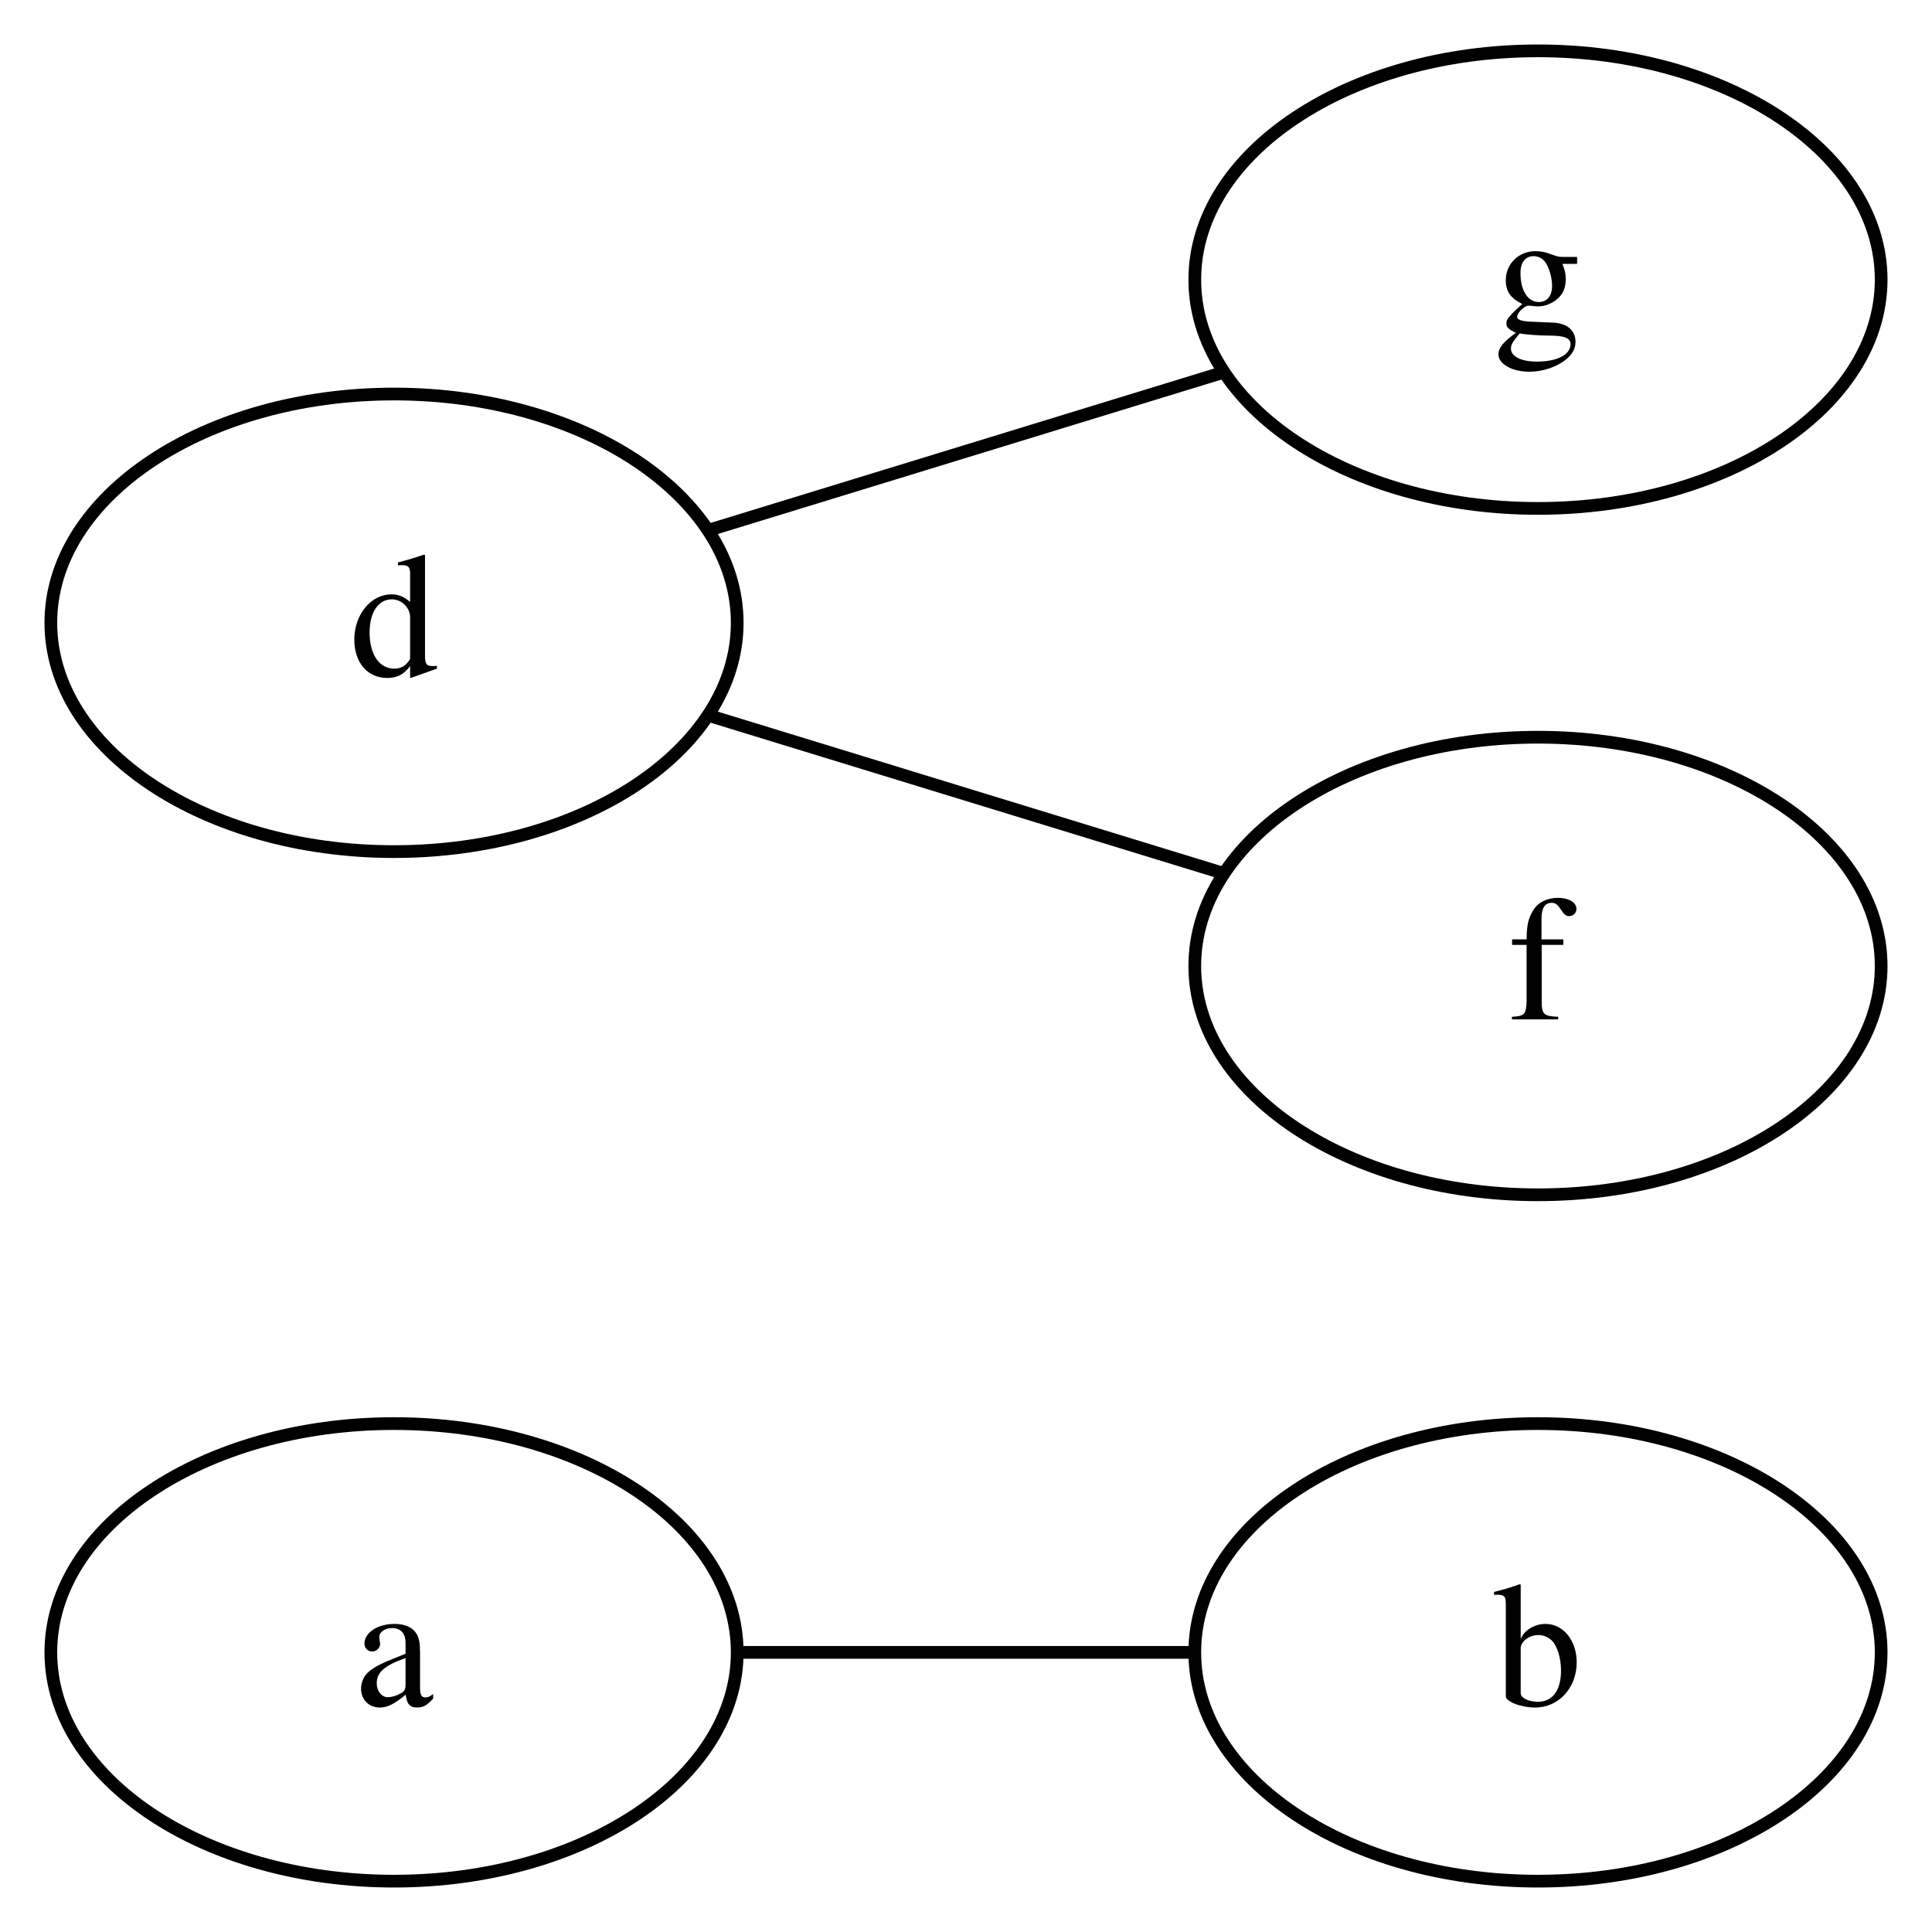
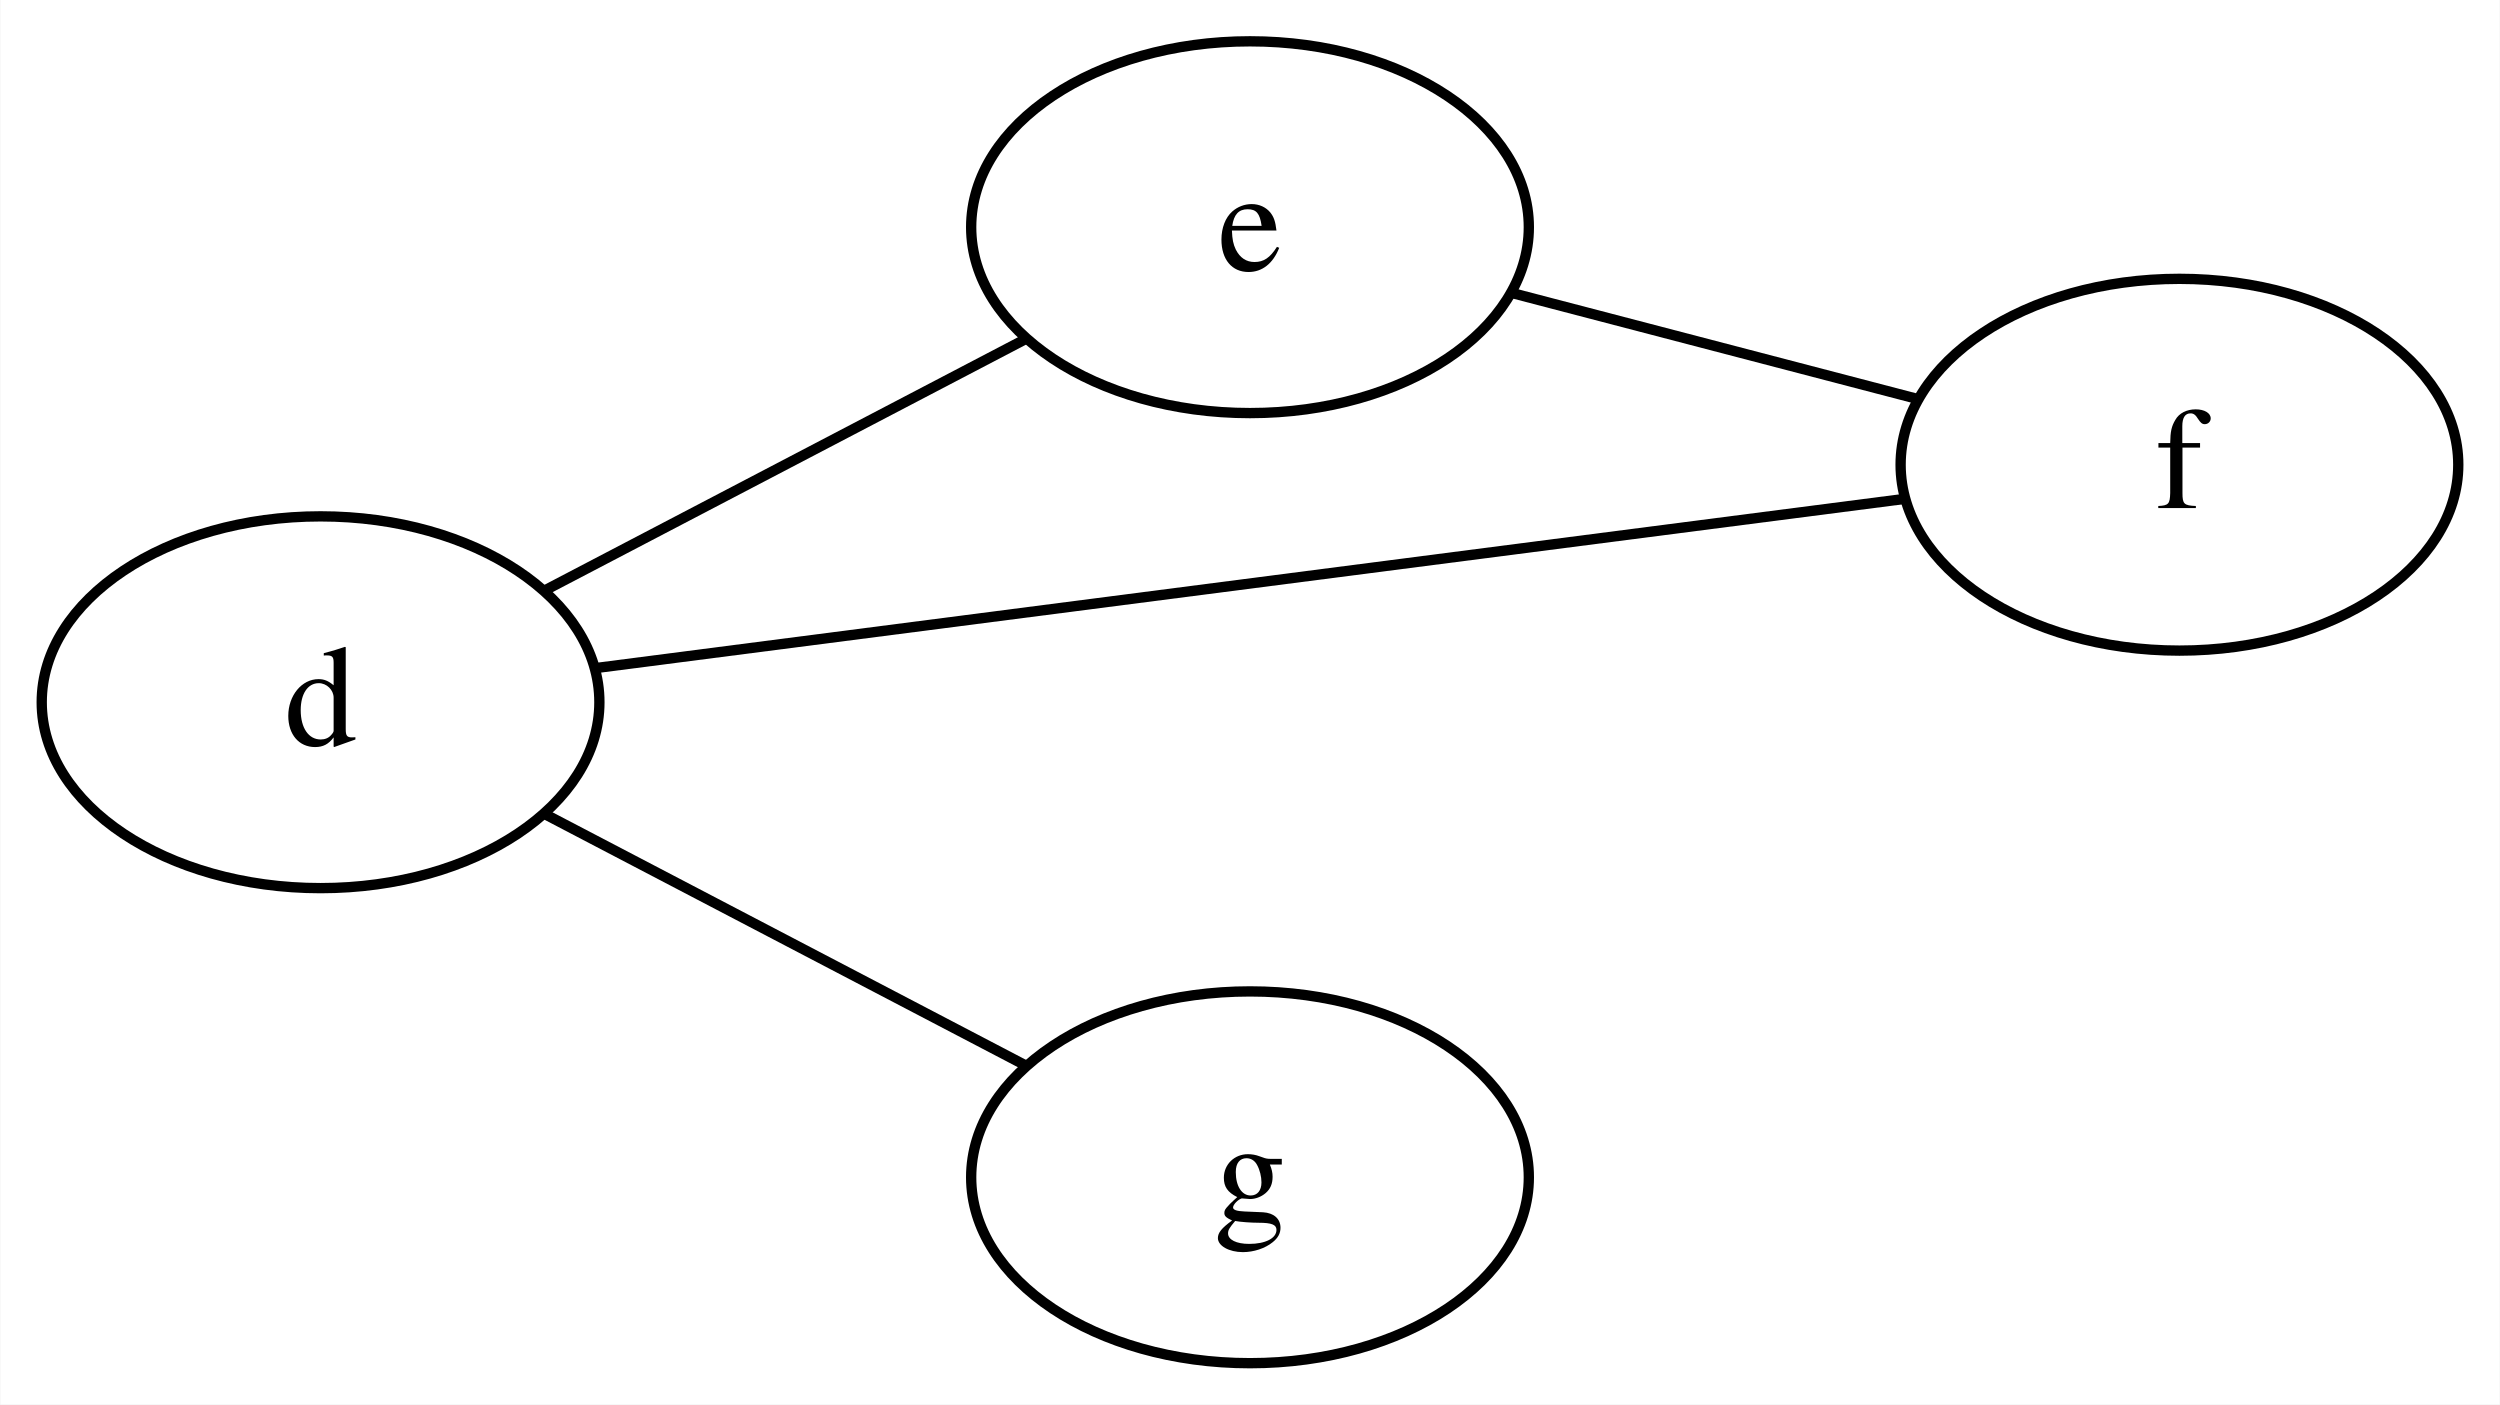
- <svg xmlns="http://www.w3.org/2000/svg" width="300px" height="300px" viewBox="0.00 0.00 152.00 152.00">
-   <g id="graph0" class="graph" transform="scale(1.0 1.0) rotate(0.0) translate(4.0 148.0)">
-     <polygon fill="white" stroke="transparent" points="-4,4 -4,-148 148,-148 148,4 -4,4" />
+ <svg xmlns="http://www.w3.org/2000/svg" width="534px" height="300px" viewBox="0.00 0.00 242.00 136.00">
+   <g id="graph0" class="graph" transform="scale(1.0 1.0) rotate(0.0) translate(4.0 132.0)">
+     <polygon fill="white" stroke="transparent" points="-4,4 -4,-132 238,-132 238,4 -4,4" />
    <g id="node1" class="node">
-       <ellipse fill="none" stroke="black" cx="27" cy="-18" rx="27" ry="18" />
-       <text text-anchor="middle" x="27" y="-13.8" font-family="Times,serif" font-size="14.00">a</text>
+       <ellipse fill="none" stroke="black" cx="117" cy="-110" rx="27" ry="18" />
+       <text text-anchor="middle" x="117" y="-105.8" font-family="Times,serif" font-size="14.00">e</text>
    </g>
    <g id="node2" class="node">
-       <ellipse fill="none" stroke="black" cx="117" cy="-18" rx="27" ry="18" />
-       <text text-anchor="middle" x="117" y="-13.8" font-family="Times,serif" font-size="14.00">b</text>
+       <ellipse fill="none" stroke="black" cx="207" cy="-87" rx="27" ry="18" />
+       <text text-anchor="middle" x="207" y="-82.8" font-family="Times,serif" font-size="14.00">f</text>
    </g>
-     <g id="1" class="edge link-class">
-       <path fill="none" stroke="black" d="M54.4,-18C65.64,-18 78.72,-18 89.92,-18" />
+     <g id="5" class="edge link-class">
+       <path fill="none" stroke="black" d="M142.51,-103.59C154.72,-100.4 169.43,-96.56 181.62,-93.37" />
    </g>
    <g id="node3" class="node">
-       <ellipse fill="none" stroke="black" cx="27" cy="-99" rx="27" ry="18" />
-       <text text-anchor="middle" x="27" y="-94.8" font-family="Times,serif" font-size="14.00">d</text>
+       <ellipse fill="none" stroke="black" cx="27" cy="-64" rx="27" ry="18" />
+       <text text-anchor="middle" x="27" y="-59.8" font-family="Times,serif" font-size="14.00">d</text>
+     </g>
+     <g id="6" class="edge link-class">
+       <path fill="none" stroke="black" d="M48.85,-74.9C62.88,-82.23 81.3,-91.86 95.29,-99.18" />
+     </g>
+     <g id="7" class="edge link-class">
+       <path fill="none" stroke="black" d="M53.88,-67.34C87.73,-71.72 146.66,-79.33 180.37,-83.69" />
    </g>
    <g id="node4" class="node">
-       <ellipse fill="none" stroke="black" cx="117" cy="-126" rx="27" ry="18" />
-       <text text-anchor="middle" x="117" y="-121.8" font-family="Times,serif" font-size="14.00">g</text>
+       <ellipse fill="none" stroke="black" cx="117" cy="-18" rx="27" ry="18" />
+       <text text-anchor="middle" x="117" y="-13.8" font-family="Times,serif" font-size="14.00">g</text>
    </g>
    <g id="8" class="edge link-class">
-       <path fill="none" stroke="black" d="M52.05,-106.38C64.57,-110.22 79.82,-114.9 92.29,-118.72" />
-     </g>
-     <g id="node5" class="node">
-       <ellipse fill="none" stroke="black" cx="117" cy="-72" rx="27" ry="18" />
-       <text text-anchor="middle" x="117" y="-67.8" font-family="Times,serif" font-size="14.00">f</text>
-     </g>
-     <g id="7" class="edge link-class">
-       <path fill="none" stroke="black" d="M52.05,-91.62C64.57,-87.78 79.82,-83.1 92.29,-79.28" />
+       <path fill="none" stroke="black" d="M48.85,-53.1C62.88,-45.77 81.3,-36.14 95.29,-28.82" />
    </g>
  </g>
</svg>
